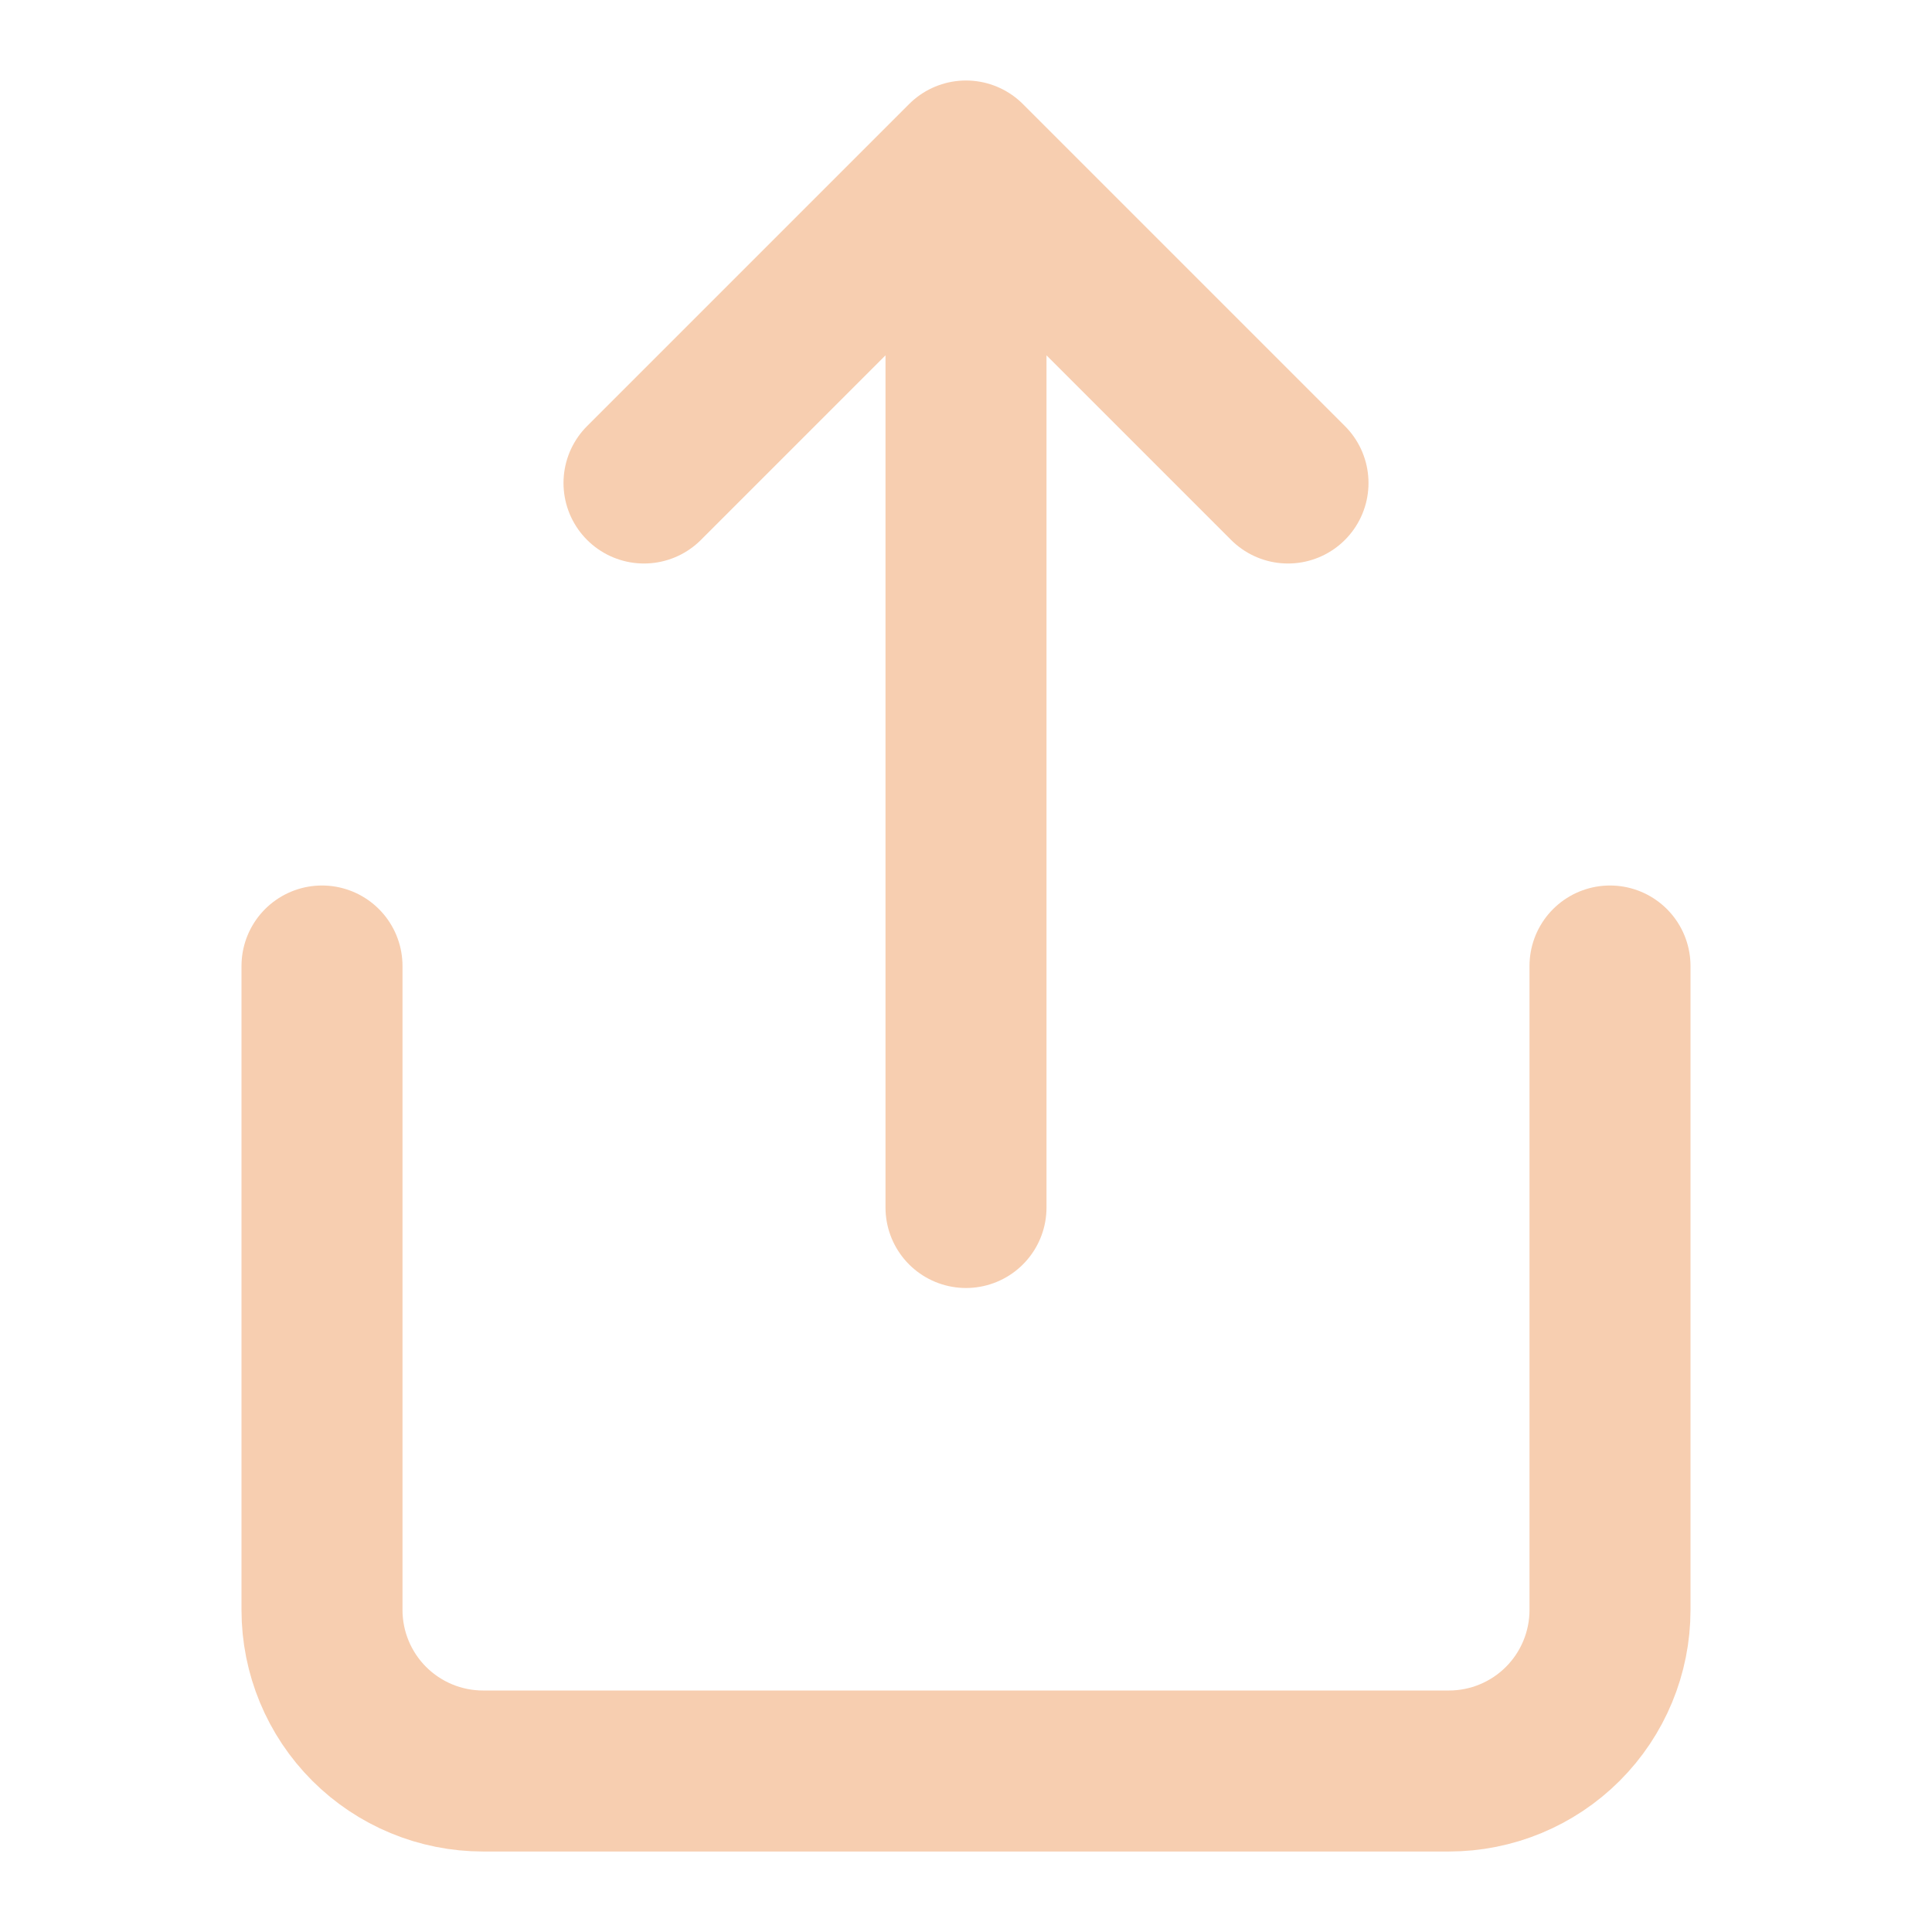
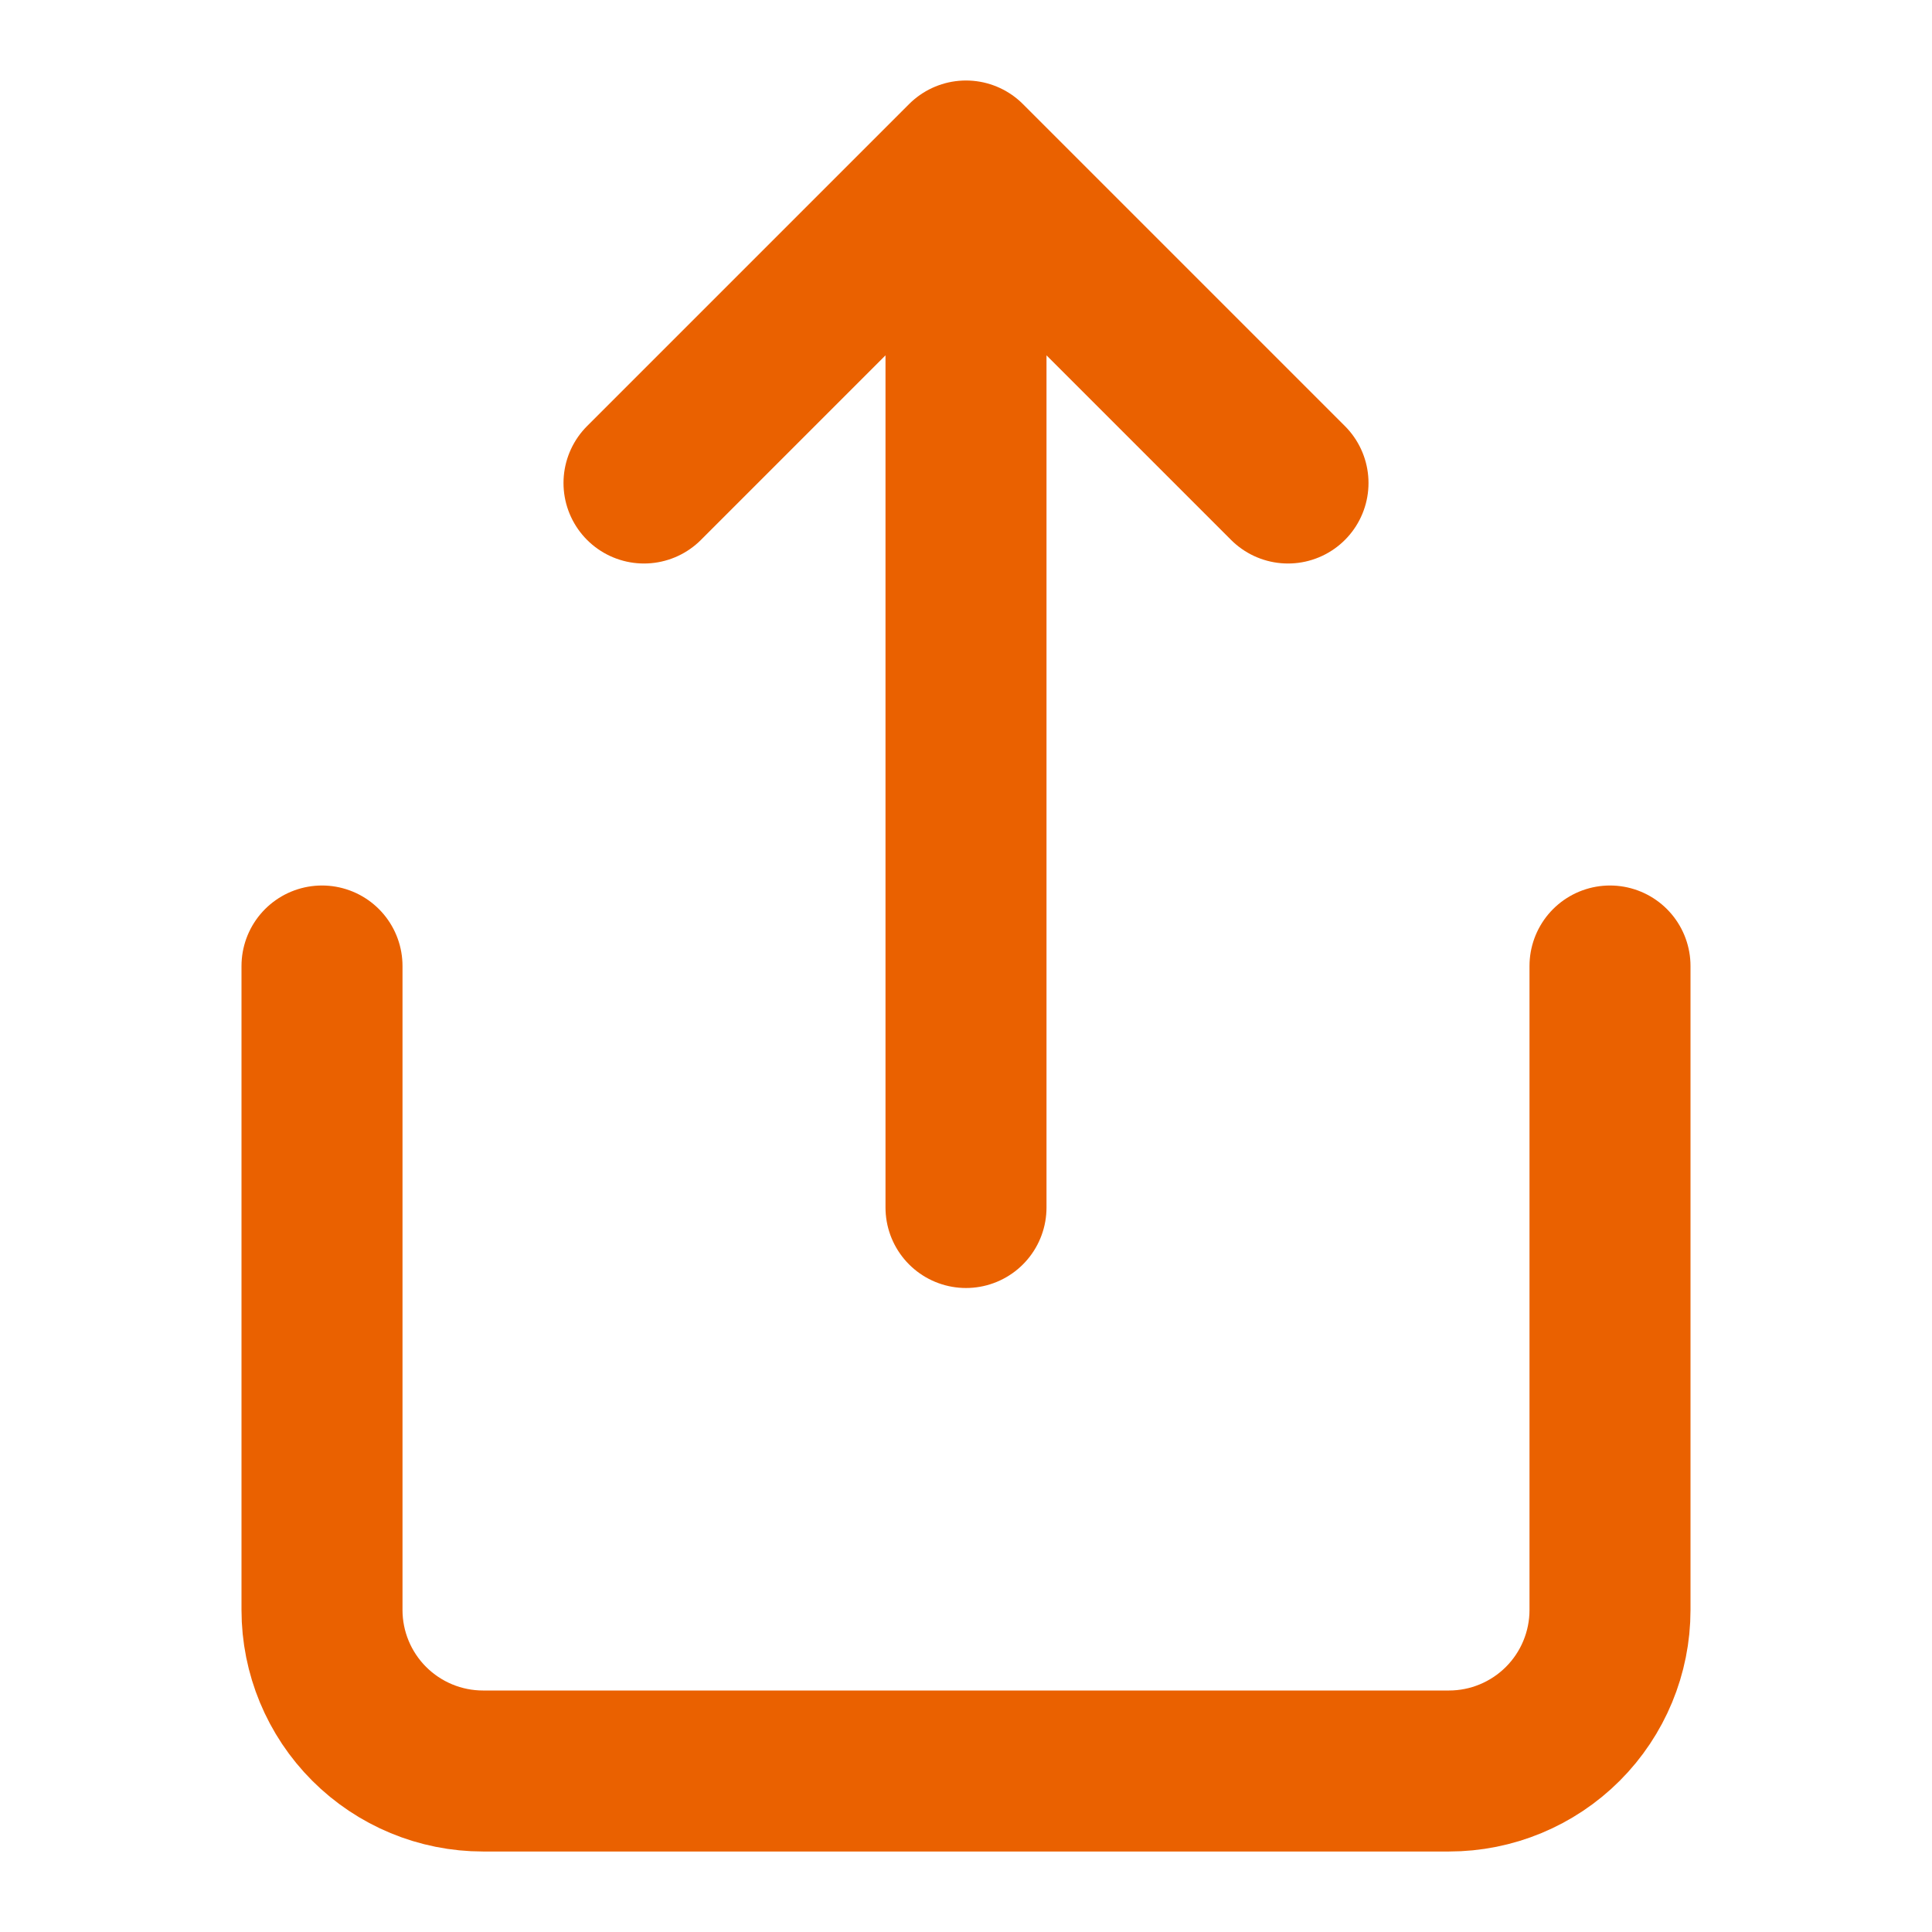
<svg xmlns="http://www.w3.org/2000/svg" width="24" height="24" viewBox="0 0 24 24" fill="none">
-   <path d="M12 2V15M12 2L16 6M12 2L8 6M4 12V20C4 20.53 4.211 21.039 4.586 21.414C4.961 21.789 5.47 22 6 22H18C18.53 22 19.039 21.789 19.414 21.414C19.789 21.039 20 20.53 20 20V12" stroke="#F7CEB0" stroke-width="2" stroke-linecap="round" stroke-linejoin="round" />
+   <path d="M12 2V15M12 2L16 6M12 2L8 6M4 12V20C4 20.53 4.211 21.039 4.586 21.414C4.961 21.789 5.47 22 6 22H18C18.53 22 19.039 21.789 19.414 21.414C19.789 21.039 20 20.53 20 20V12" stroke="#EA6100" stroke-width="2" stroke-linecap="round" stroke-linejoin="round" />
</svg>
